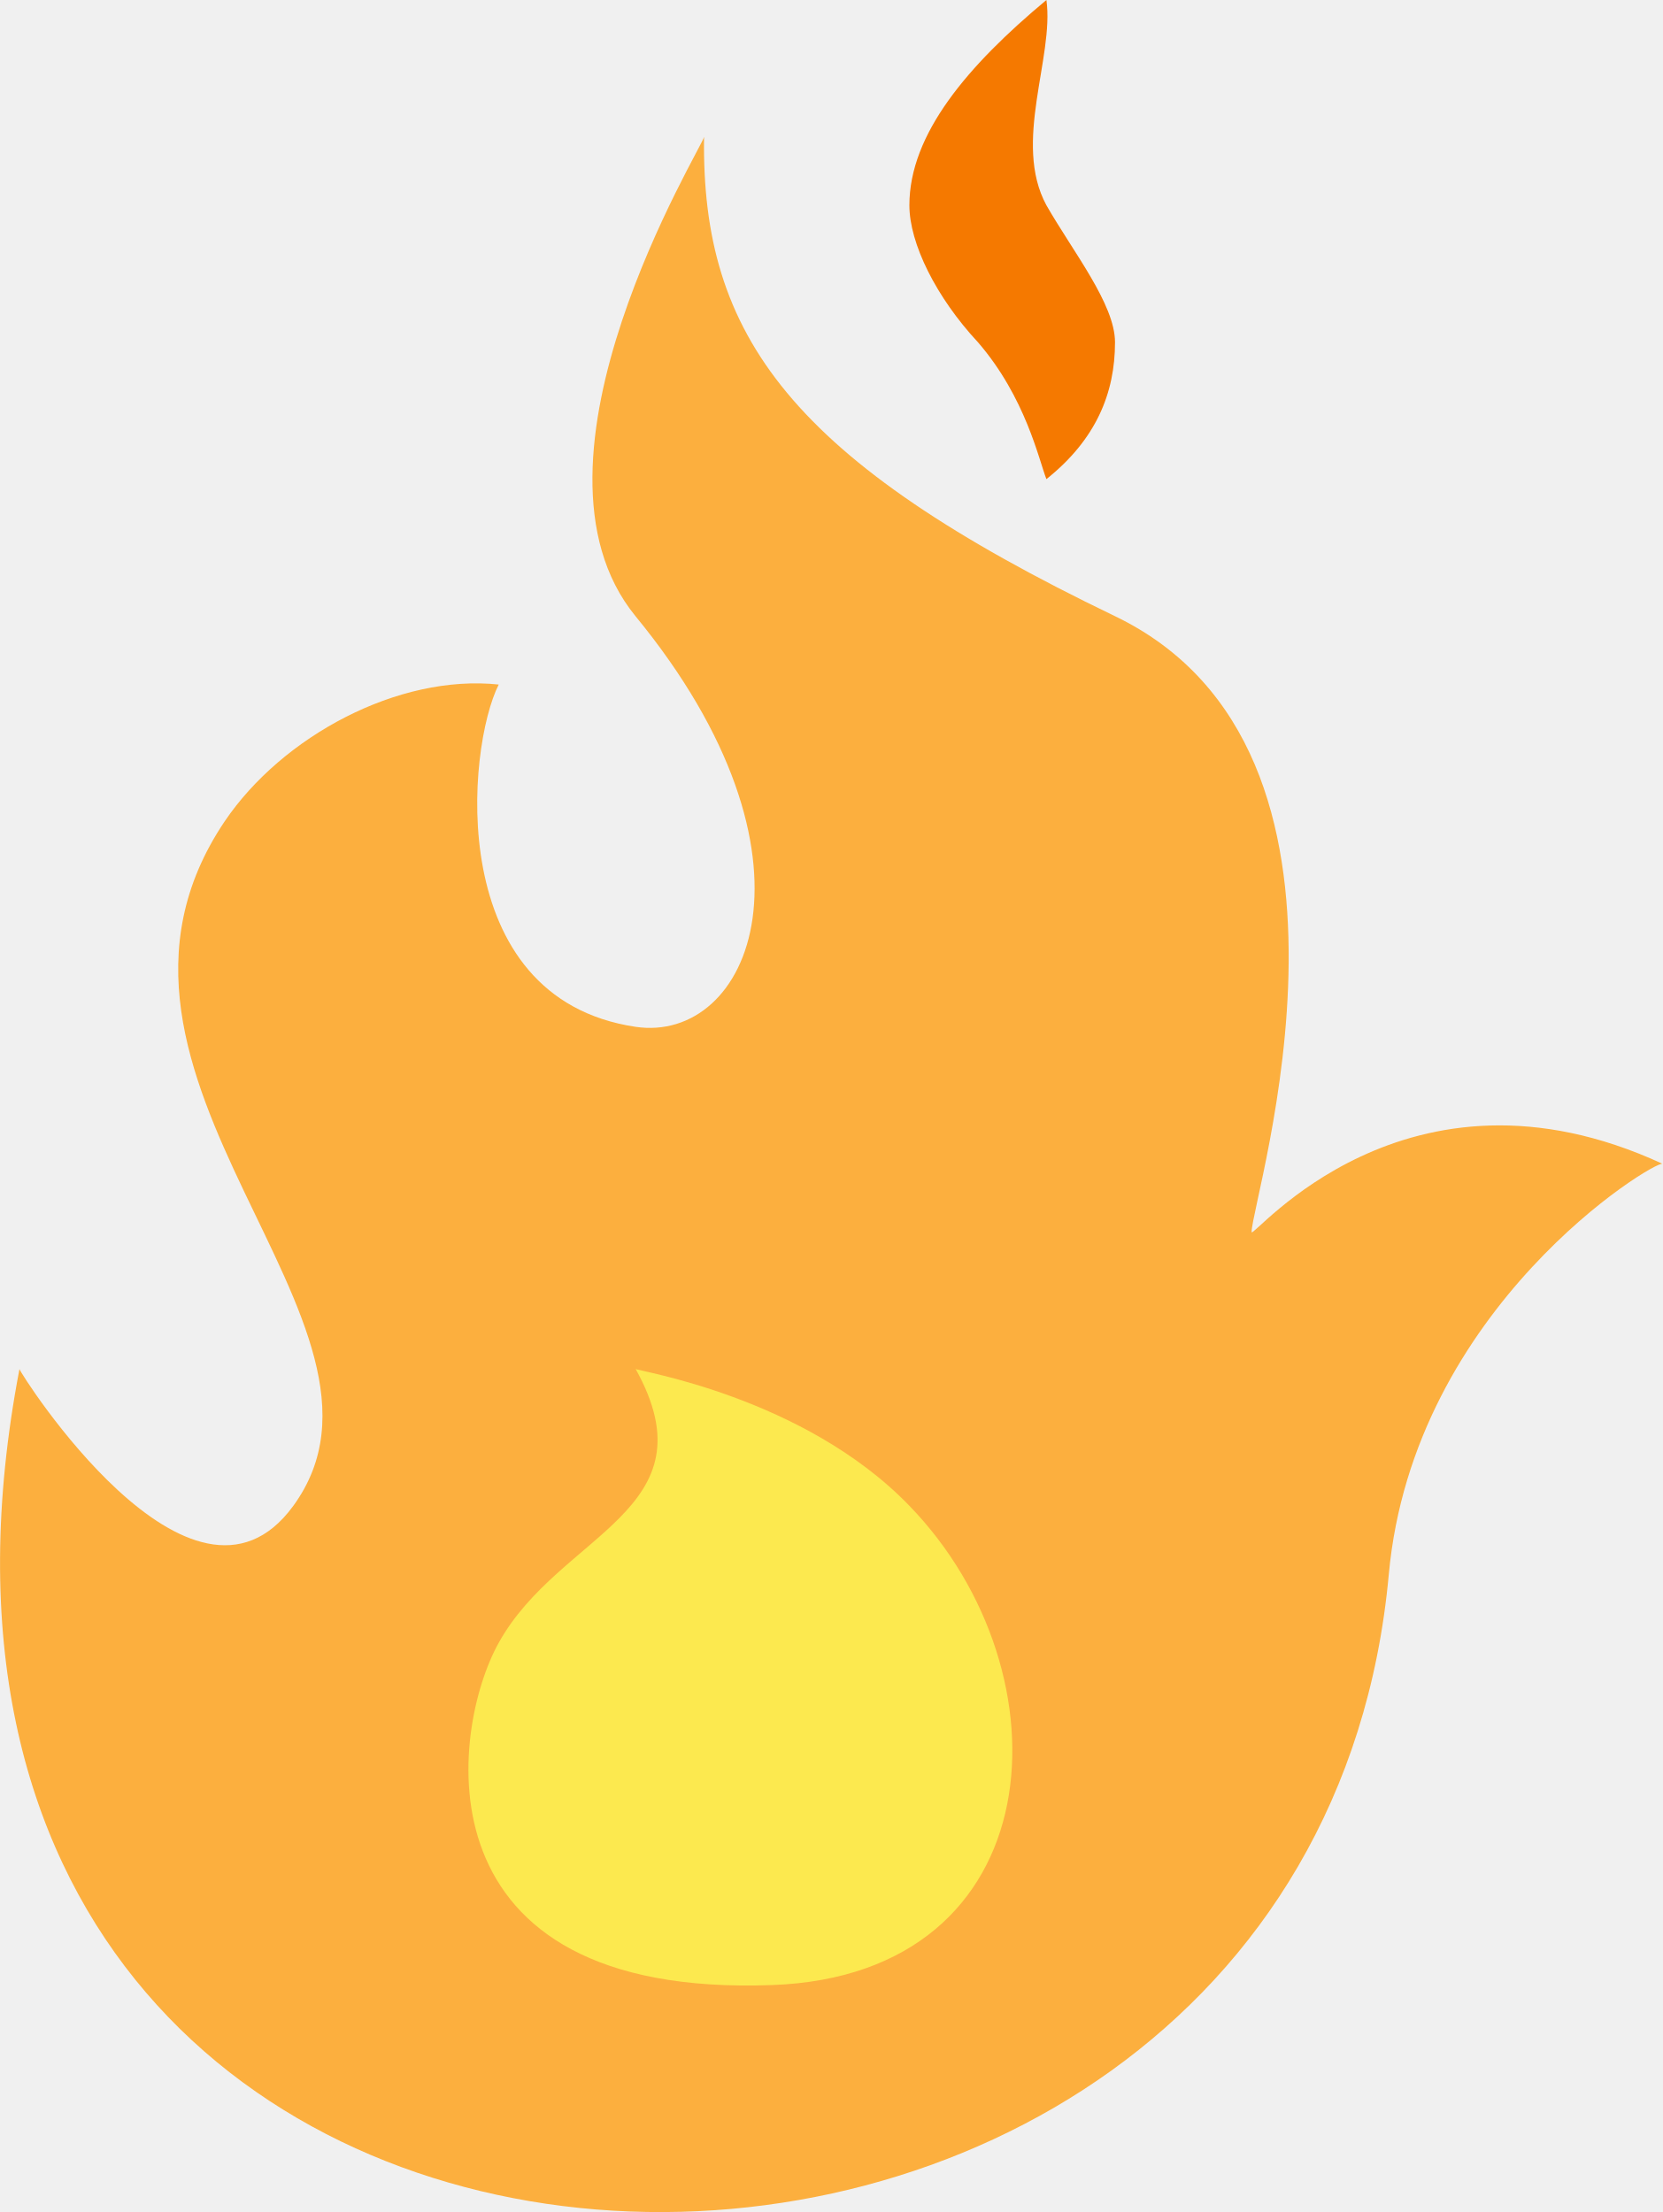
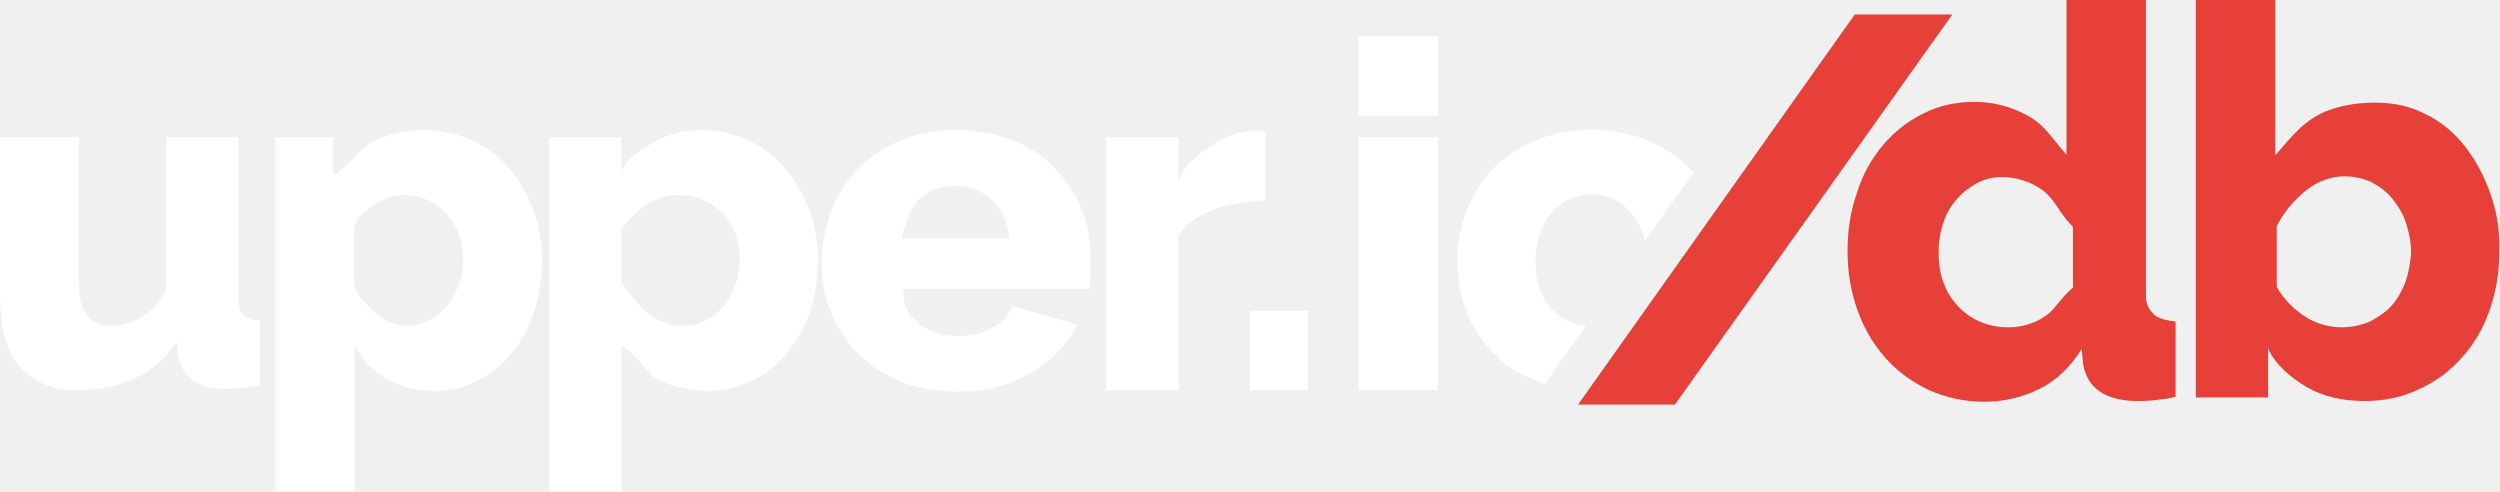
- <svg xmlns="http://www.w3.org/2000/svg" version="1.1" id="Capa_1" x="0px" y="0px" width="11.271px" height="15px" viewBox="0 0 11.271 15" style="enable-background:new 0 0 11.271 15;" xml:space="preserve">
-   <defs id="defs37" />
-   <path style="fill:#fcaf3e" d="M 8.485,8.355 C 8.485,8.127 9.464,5.095 7.558,4.178 5.362,3.121 4.754,2.279 4.773,0.928 4.771,0.983 3.445,3.121 4.308,4.178 5.65,5.813 5.083,7.079 4.308,6.963 3.007,6.768 3.164,5.07 3.381,4.642 2.7,4.57 1.913,4.993 1.523,5.57 0.352,7.31 2.89,8.974 1.988,10.212 1.301,11.154 0.128,9.299 0.132,9.284 -1.262,16.558 8.859,16.743 9.415,10.677 9.581,8.858 11.219,7.868 11.271,7.892 9.527,7.086 8.485,8.413 8.485,8.355 z" id="path3055" />
-   <path style="fill:#fce94f" d="M 5.237,13.461 C 2.804,13.552 3.053,11.727 3.381,11.14 3.795,10.393 4.844,10.245 4.309,9.283 c 0.007,0.014 1.139,0.185 1.856,0.928 1.101,1.137 0.976,3.179 -0.928,3.25 z" id="path3053" />
-   <path style="fill:#f57900" d="M 6.63,2.321 C 6.346,2.016 6.165,1.65 6.165,1.392 6.165,0.909 6.56,0.445 7.094,0 c 0.054,0.387 -0.231,0.967 0,1.392 0.18,0.315 0.465,0.671 0.465,0.929 0,0.345 -0.129,0.66 -0.465,0.928 C 7.043,3.12 6.954,2.696 6.63,2.321 z" id="path3" />
-   <g id="g5" />
-   <g id="g7" />
-   <g id="g9" />
-   <g id="g11" />
-   <g id="g13" />
-   <g id="g15" />
-   <g id="g17" />
-   <g id="g19" />
-   <g id="g21" />
-   <g id="g23" />
-   <g id="g25" />
-   <g id="g27" />
-   <g id="g29" />
-   <g id="g31" />
-   <g id="g33" />
+ <svg xmlns="http://www.w3.org/2000/svg" version="1.1" id="Layer_1" x="0px" y="0px" viewBox="0 0 346 68" style="enable-background:new 0 0 346 68;" xml:space="preserve">
+   <g>
+     <path style="fill:#FFFFFF;" d="M33,41.5V19H23v21.1c-1,1.9-2.3,3.2-3.6,3.9c-1.3,0.8-2.7,1.1-4.2,1.1c-1.5,0-2.4-0.6-3.3-1.7   c-0.8-1.1-1-2.7-1-4.9V19H0v21.9c0,4.3,0.8,7.6,2.7,9.8c1.9,2.2,4.5,3.3,8,3.3c2.9,0,5.5-0.5,7.9-1.6c2.4-1.1,4.3-2.8,5.9-5.1   l0.2,2.1c0.6,2.9,2.7,4.4,6.4,4.4c0.6,0,1.3,0,2.1-0.1c0.8-0.1,1.8-0.2,2.8-0.4v-8.9c-1-0.1-1.9-0.3-2.3-0.8   C33.3,43.3,33,42.6,33,41.5z M70.4,23.2c-1.4-1.6-3.1-2.9-5.1-3.8c-2-0.9-4.1-1.4-6.5-1.4c-2.6,0-5.5,0.6-7.4,1.7   c-1.9,1.1-2.3,2.6-5.3,4.6V19h-8v49h11V47.8c1,2,2.4,3.5,4.3,4.6c1.9,1.1,4.1,1.7,6.8,1.7c2.2,0,4.1-0.5,5.9-1.4   c1.8-0.9,3.4-2.2,4.7-3.8c1.3-1.6,2.4-3.5,3.1-5.7c0.7-2.2,1.1-4.6,1.1-7.2c0-2.5-0.4-4.9-1.2-7C72.9,26.7,71.8,24.8,70.4,23.2z    M63.5,39.4c-0.4,1.1-0.9,2.1-1.6,2.9c-0.7,0.8-1.5,1.5-2.5,2c-0.9,0.5-2,0.8-3.1,0.8c-1.6,0-2.9-0.6-4.3-1.8c-1.4-1.2-3-2.7-3-4.4   v-7.1c0-1.5,1.5-2.6,2.9-3.5c1.3-0.9,2.6-1.3,4-1.3c1.2,0,2.3,0.2,3.3,0.7c1,0.4,1.9,1.1,2.6,1.9c0.7,0.8,1.3,1.7,1.7,2.8   c0.4,1.1,0.6,2.3,0.6,3.5C64.1,37.1,63.9,38.3,63.5,39.4z M234,23.5c-1.6-1.7-3.5-3-5.8-4c-2.3-1-4.9-1.5-7.9-1.5   c-3,0-5.6,0.5-7.9,1.5c-2.3,1-4.3,2.3-5.9,4c-1.6,1.7-2.8,3.6-3.6,5.8c-0.8,2.2-1.2,4.5-1.2,6.8c0,2.4,0.4,4.7,1.2,6.8   c0.8,2.2,2,4.1,3.6,5.8c1.6,1.7,3.5,3,5.9,3.9c0.5,0.2,0.9,0.4,1.4,0.5l5.7-8c-1.9-0.2-3.5-1-4.8-2.4c-1.5-1.7-2.2-3.8-2.2-6.6   c0-1.3,0.2-2.5,0.6-3.7c0.4-1.1,0.9-2.1,1.6-2.9c0.7-0.8,1.5-1.4,2.4-1.9c0.9-0.4,2-0.7,3.1-0.7c2.2,0,4,0.8,5.5,2.5   c1,1.1,1.6,2.4,1.9,4l6.8-9.5C234.4,23.8,234.2,23.6,234,23.5z M188,16h11V5h-11V16z M175,18.2c0,0-0.8-0.1-1.6-0.1   c-2.1,0.1-4,0.8-5.8,2.1c-1.9,1.3-4.5,3.1-4.5,5.5V19h-10v35h10V32.6c1-1.6,2.8-2.8,4.8-3.6c2.1-0.8,5.2-1.2,7.2-1.3V18.2z    M146.1,23.4c-1.6-1.7-3.5-3-5.8-3.9c-2.3-1-4.9-1.5-7.9-1.5c-3,0-5.6,0.5-7.9,1.5c-2.3,1-4.3,2.3-5.9,4c-1.6,1.7-2.8,3.6-3.6,5.9   c-0.8,2.2-1.3,4.6-1.3,7.1c0,2.3,0.4,4.6,1.3,6.7c0.8,2.1,2.1,4,3.7,5.7c1.6,1.6,3.6,2.9,5.9,3.9c2.3,0.9,4.9,1.4,7.8,1.4   c4,0,7.5-0.9,10.3-2.6c2.9-1.7,5-3.9,6.4-6.7l-9-2.5c-0.5,1.3-1.4,2.3-2.9,3c-1.4,0.8-2.9,1.1-4.5,1.1c-1.9,0-3.7-0.3-5.2-1.5   c-1.5-1.2-2.4-2-2.5-5h25.7c0.1,0,0.2-1.3,0.2-1.9c0-0.6,0.1-1.4,0.1-2c0-2.4-0.4-4.7-1.2-6.9C148.9,27,147.7,25.1,146.1,23.4z    M124.8,33c0.2-1,1-4,2.3-5.3c1.3-1.3,3.1-2,5.1-2c2,0,3.7,0.7,5.1,2c1.4,1.3,2.2,3.3,2.4,5.3H124.8z M188,54h11V19h-11V54z    M173,54h8V43h-8V54z M108.6,23.2c-1.4-1.6-3.1-2.9-5.1-3.8c-2-0.9-4.1-1.4-6.5-1.4c-2.6,0-4.6,0.6-6.5,1.7   c-1.9,1.1-4.5,2.6-4.5,4.6V19H76v49h10V47.8c3,2,3,3.5,4.9,4.6c1.9,1.1,4.4,1.7,7.1,1.7c2.2,0,4.2-0.5,6.1-1.4   c1.8-0.9,3.5-2.2,4.8-3.8c1.3-1.6,2.4-3.5,3.2-5.7c0.7-2.2,1.1-4.6,1.1-7.2c0-2.5-0.4-4.9-1.2-7C111.1,26.7,110,24.8,108.6,23.2z    M101.8,39.4c-0.4,1.1-0.9,2.1-1.6,2.9c-0.7,0.8-1.5,1.5-2.5,2c-0.9,0.5-2,0.8-3.1,0.8c-1.6,0-3.5-0.6-5-1.8   c-1.4-1.2-2.6-2.7-3.6-4.4v-7.1c1-1.5,2.2-2.6,3.5-3.5c1.3-0.9,2.9-1.3,4.4-1.3c1.2,0,2.4,0.2,3.5,0.7c1,0.4,1.9,1.1,2.7,1.9   c0.7,0.8,1.3,1.7,1.7,2.8c0.4,1.1,0.6,2.3,0.6,3.5C102.3,37.1,102.2,38.3,101.8,39.4z" />
+     <path style="fill:#E74039;" d="M256.7,2l-38.3,54h13.4l38.4-54H256.7z M344.7,26.9c-0.9-2.6-2.1-4.8-3.6-6.7   c-1.5-1.9-3.3-3.4-5.4-4.4c-2.1-1.1-4.4-1.6-7-1.6c-3,0-6,0.6-8.2,1.9c-2.2,1.3-3.6,3.1-5.6,5.4V0h-11v55h10v-6.8   c1,2.3,3.2,4.1,5.4,5.4c2.3,1.3,4.9,1.9,8,1.9c2.6,0,5.1-0.5,7.4-1.6c2.3-1,4.3-2.5,5.9-4.3c1.7-1.8,3-4,3.9-6.5   c0.9-2.5,1.4-5.2,1.4-8.1C346,32.1,345.6,29.4,344.7,26.9z M332.9,39.1c-0.5,1.2-1.1,2.3-1.9,3.2c-0.8,0.9-1.9,1.6-3,2.2   c-1.2,0.5-2.5,0.8-3.9,0.8c-1.7,0-3.6-0.5-5.1-1.5c-1.5-1-2.9-2.3-3.9-4.1v-8.4c1-2,2.4-3.6,4-4.9c1.6-1.3,3.5-2,5.4-2   c1.3,0,2.6,0.3,3.7,0.8c1.1,0.6,2.1,1.3,2.9,2.3c0.8,1,1.5,2.1,1.9,3.4c0.4,1.3,0.7,2.6,0.7,4.1C333.6,36.5,333.3,37.9,332.9,39.1z    M297,41.1V0h-11v21.4c-2-2.2-2.9-4-5.2-5.3c-2.3-1.3-4.8-2-7.5-2c-2.6,0-4.9,0.5-7.1,1.6c-2.2,1.1-4,2.5-5.6,4.4   c-1.6,1.9-2.8,4-3.6,6.6c-0.9,2.5-1.3,5.2-1.3,8.1c0,3,0.5,5.7,1.4,8.2c0.9,2.5,2.2,4.7,3.9,6.6c1.7,1.9,3.7,3.3,6,4.4   c2.3,1,4.8,1.6,7.6,1.6c2.7,0,5.3-0.6,7.7-1.8c2.4-1.2,4.3-3.1,5.8-5.5l0.2,2.1c0.6,3.3,3,5,7.3,5.1c0.8,0,1.4,0,2.4-0.1   c0.9-0.1,2.1-0.2,3.1-0.5V44.5c-1-0.1-2.4-0.4-2.9-0.9C297.7,43.2,297,42.3,297,41.1z M287,39.7c-2,1.7-2.5,3.1-4,4.1   c-1.5,1-3.3,1.5-5,1.5c-2.8,0-5.2-1-7-2.9c-1.8-1.9-2.7-4.4-2.7-7.4c0-1.4,0.2-2.8,0.6-4c0.4-1.3,1-2.4,1.8-3.3   c0.8-1,1.8-1.7,2.8-2.3c1.1-0.6,2.3-0.9,3.6-0.9c1.8,0,4,0.6,5.7,1.9c1.7,1.3,2.1,3,4.1,5V39.7z" />
+   </g>
</svg>
